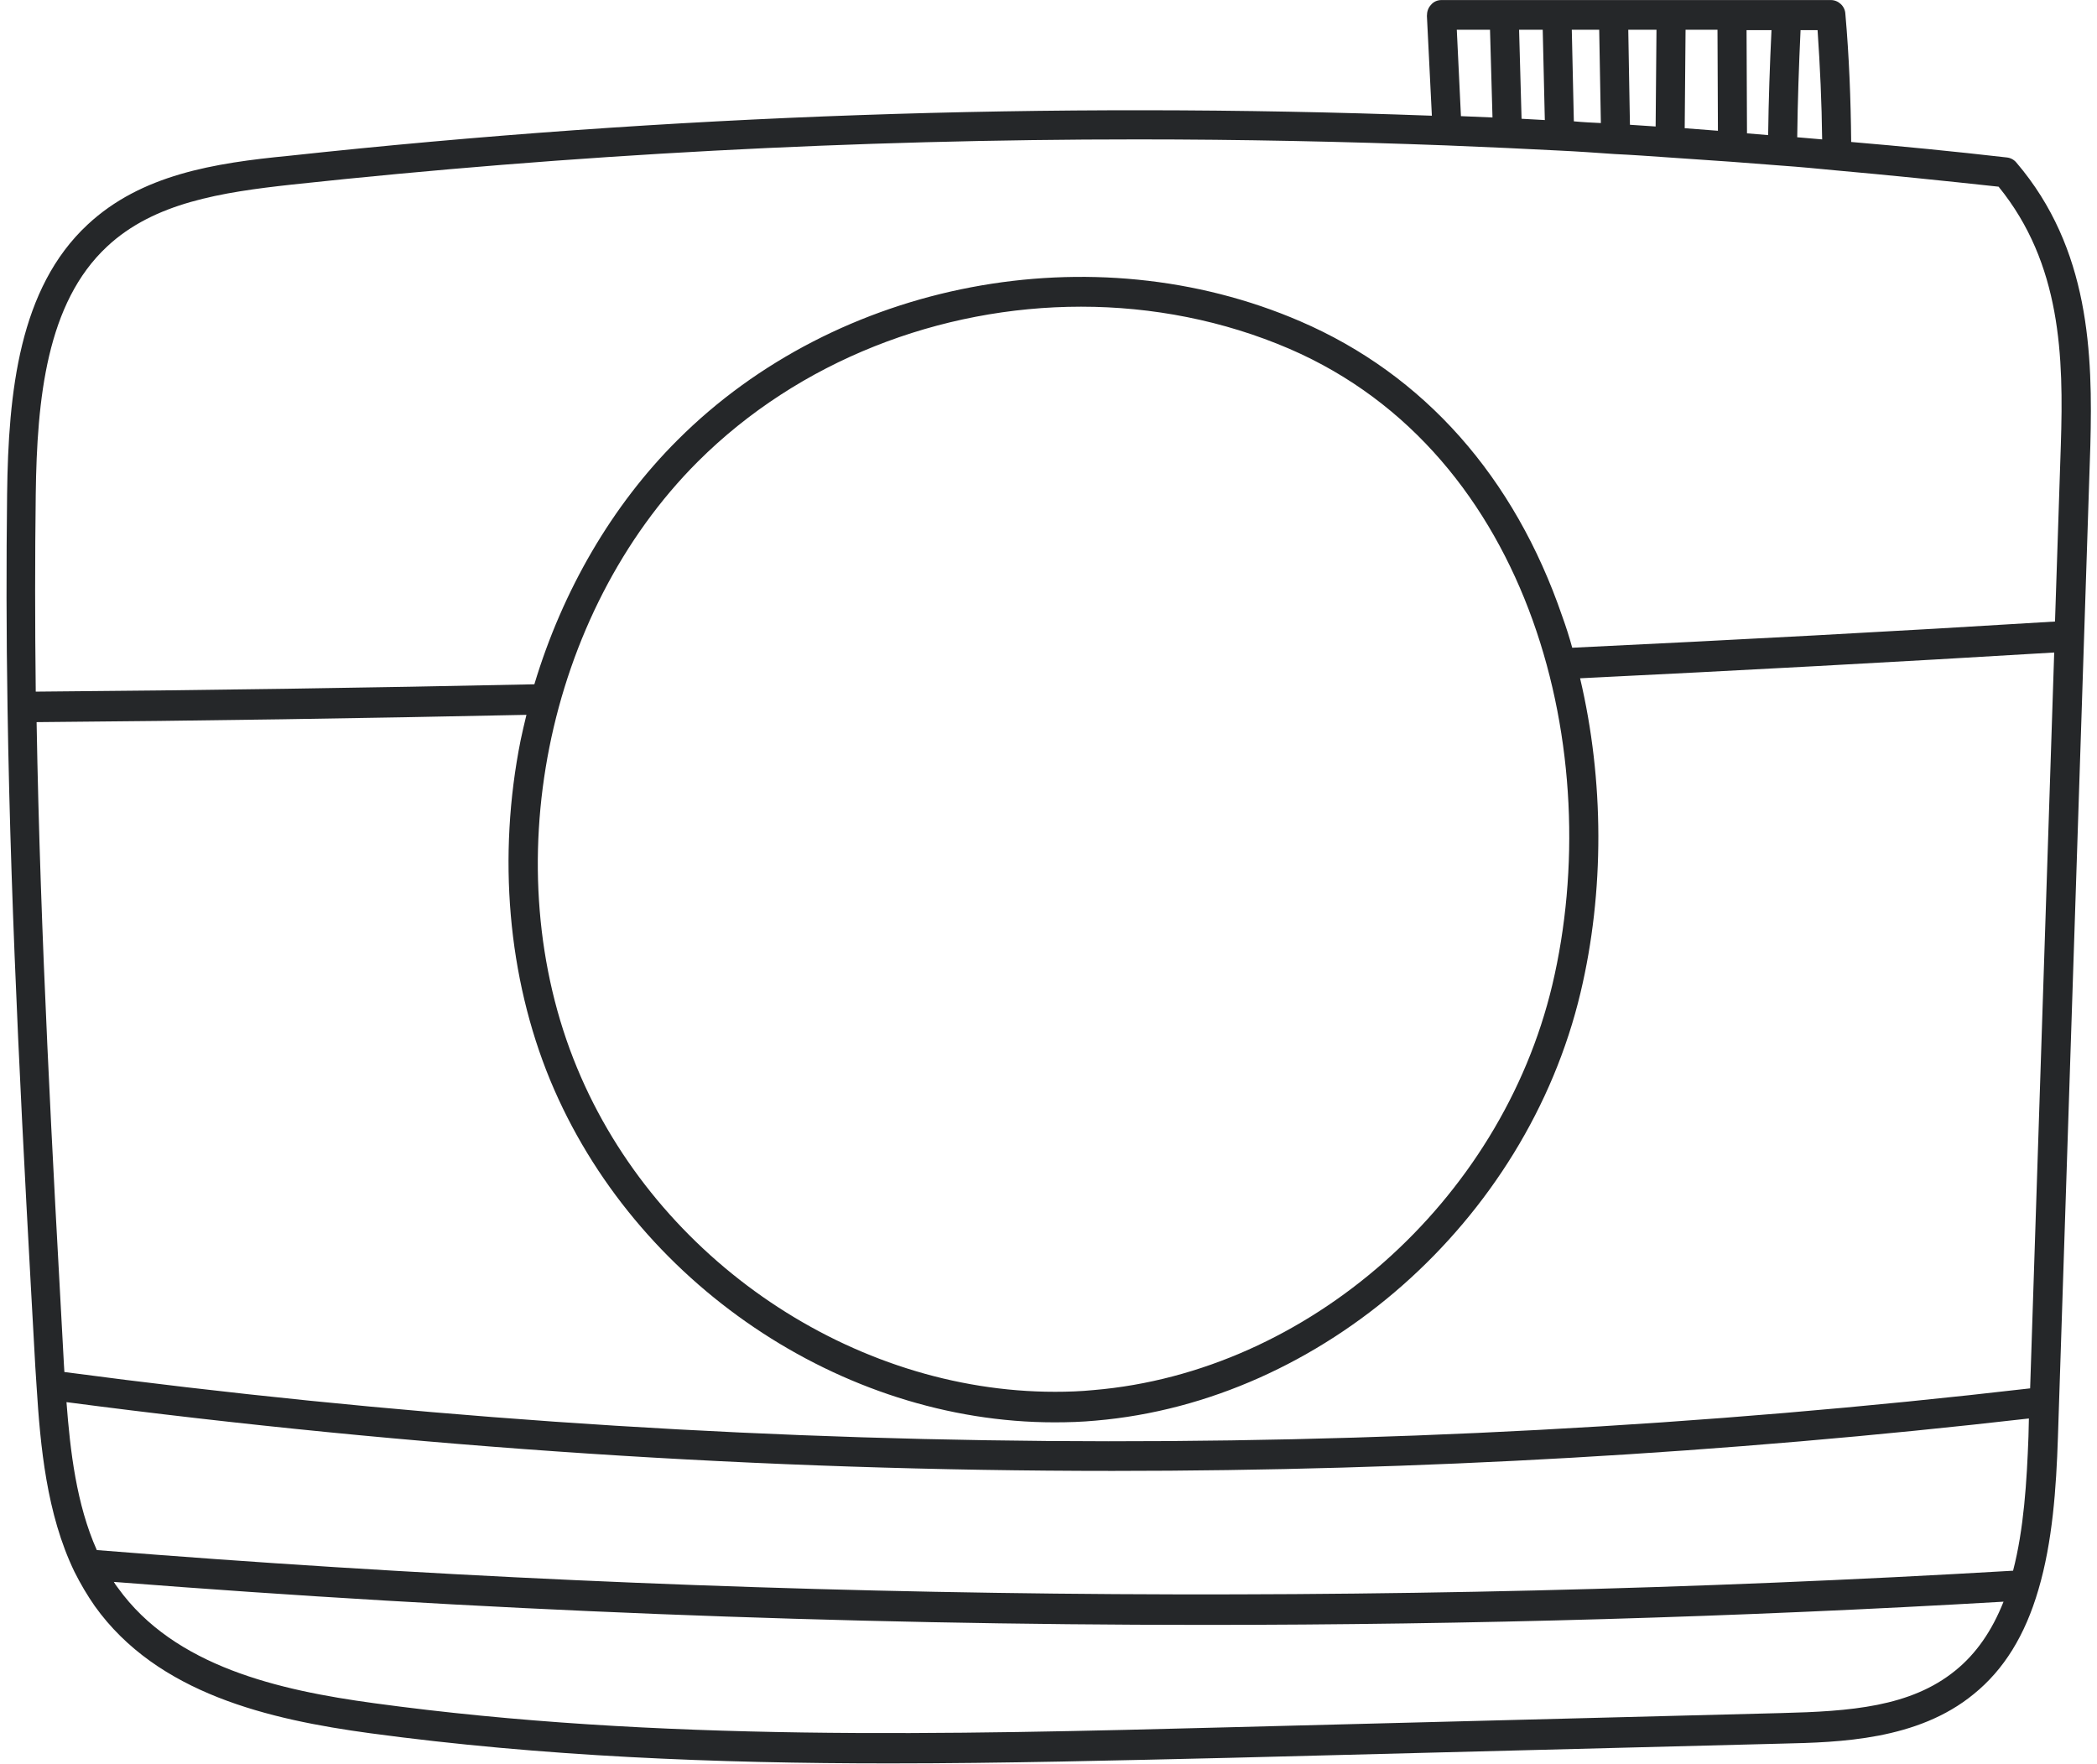
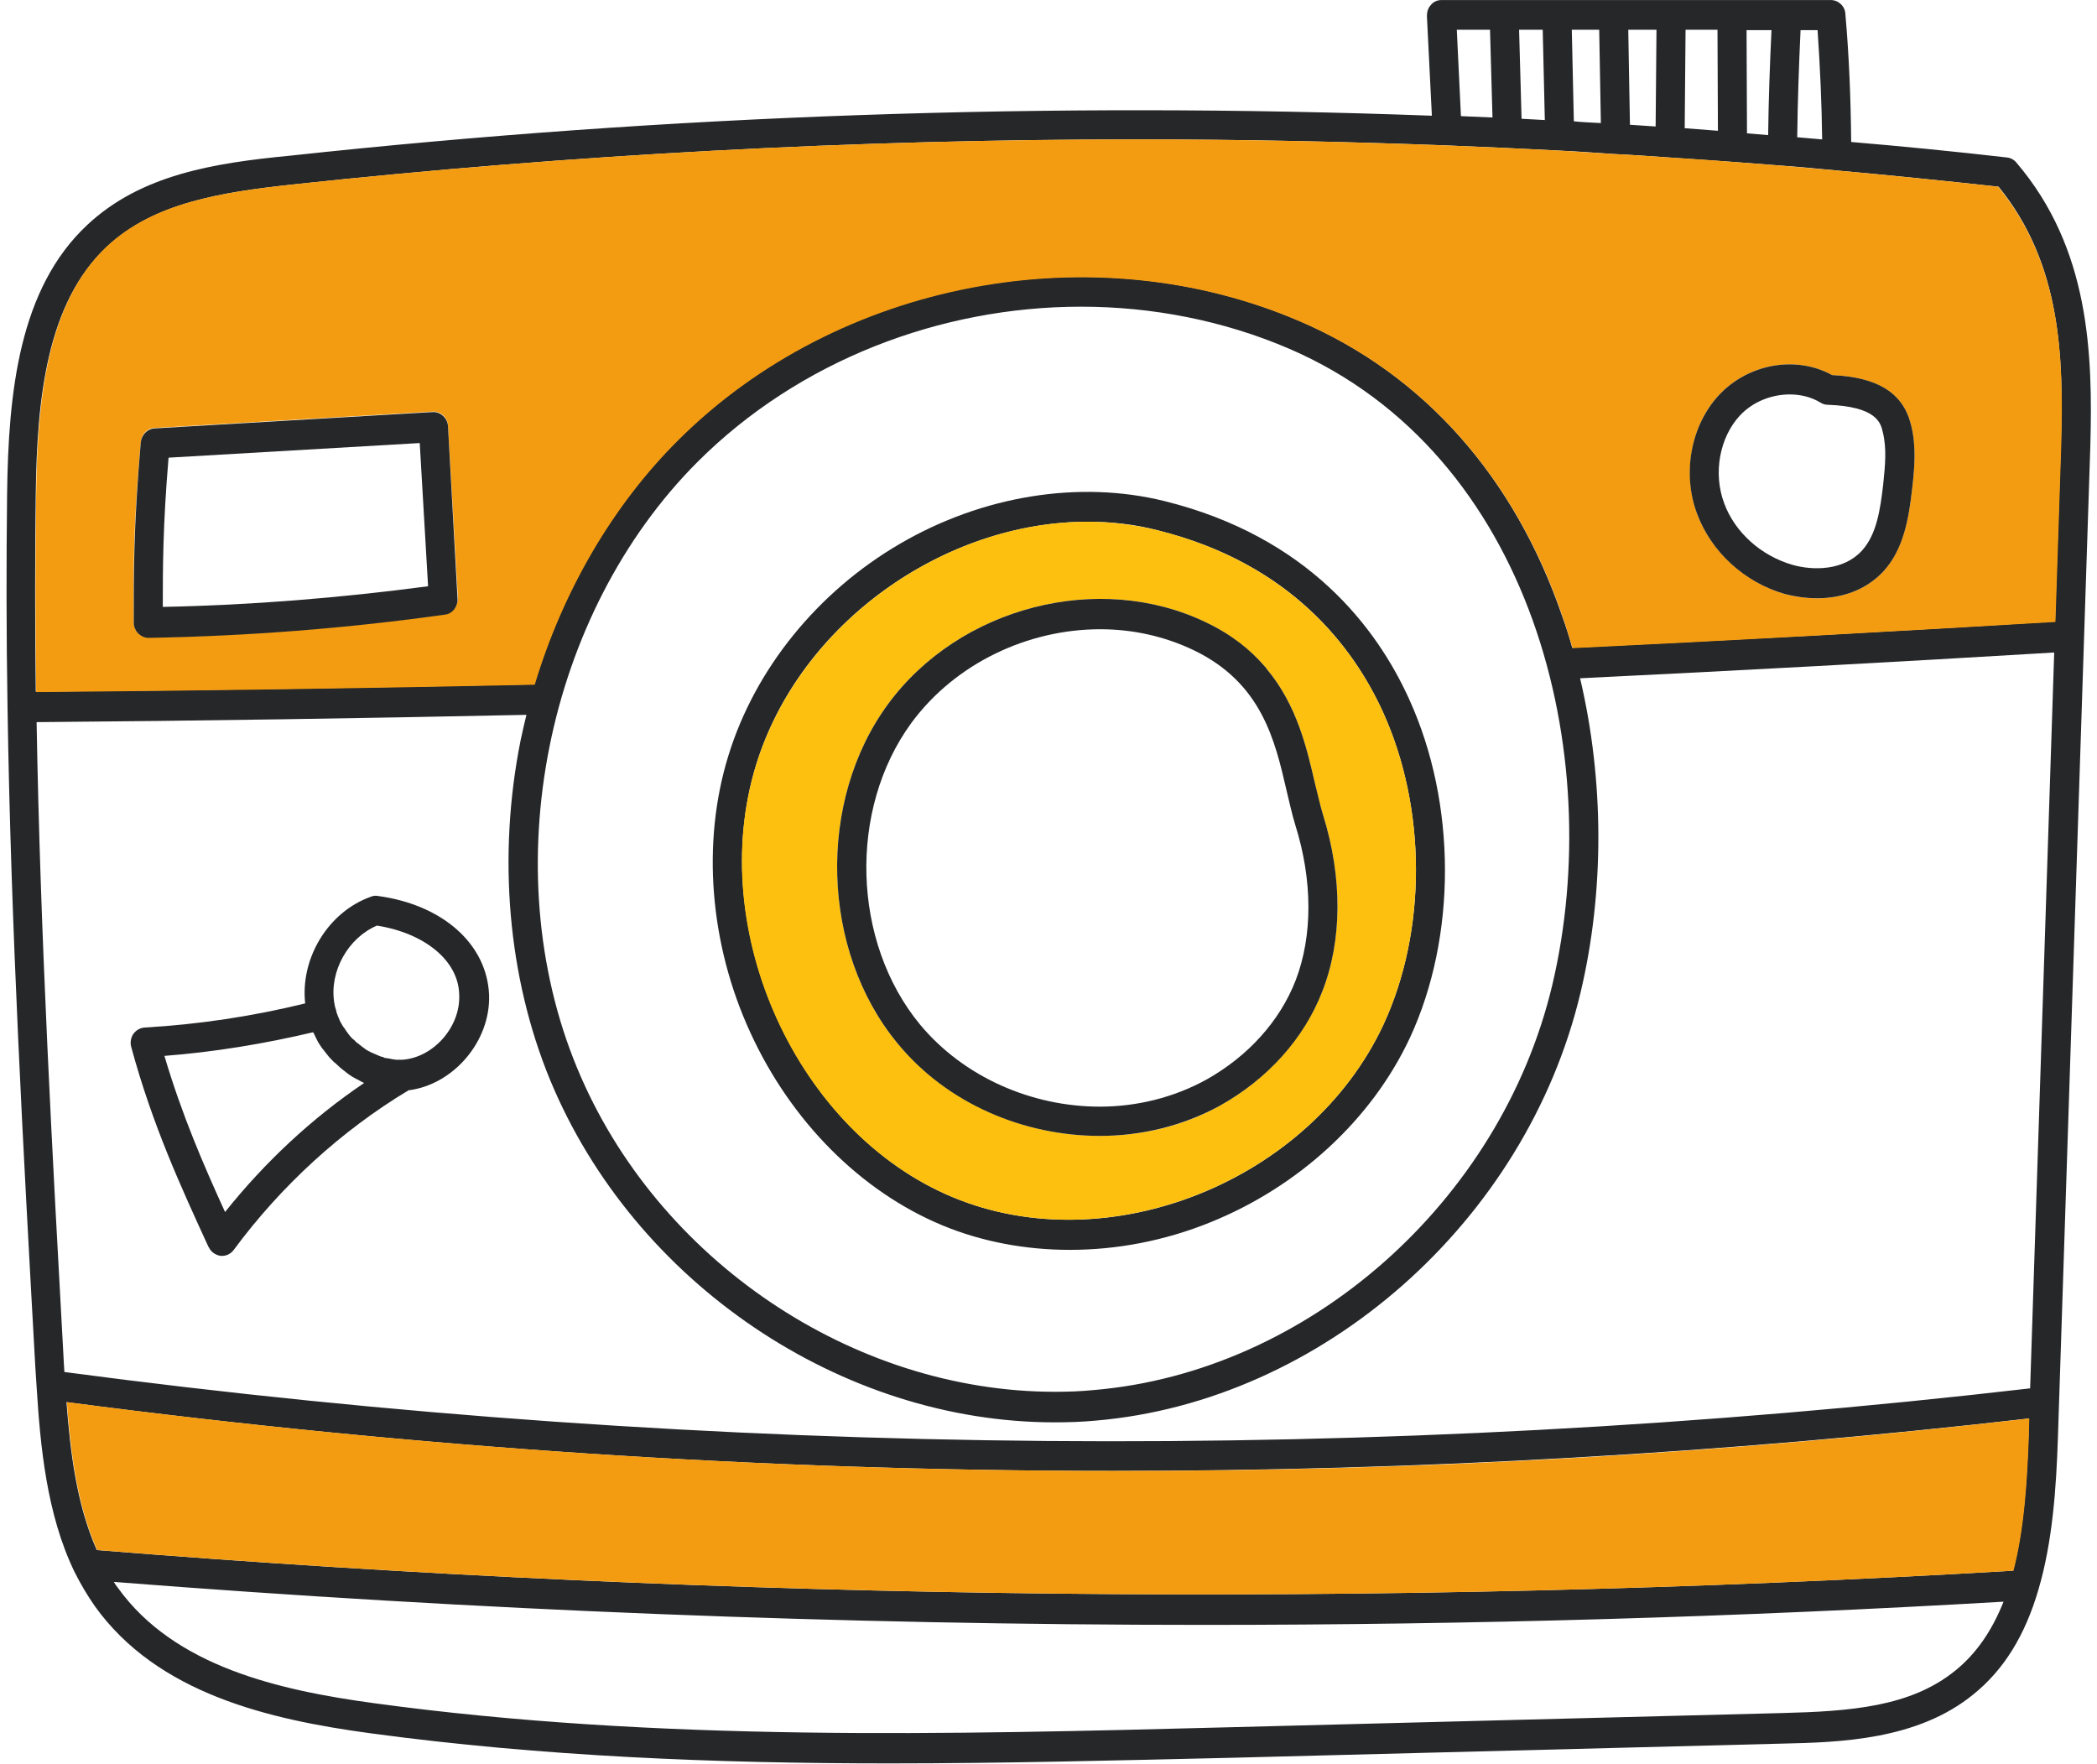
<svg xmlns="http://www.w3.org/2000/svg" width="44" height="37" viewBox="0 0 44 37" fill="none">
-   <path d="M42.309 3.412C42.257 3.349 42.187 3.313 42.109 3.304C41.003 3.177 39.905 3.069 38.842 2.979C38.834 2.086 38.799 1.183 38.72 0.29C38.712 0.127 38.572 0.001 38.416 0.001H36.334C35.907 0.001 35.489 0.001 35.062 0.001C34.661 0.001 34.252 0.001 33.851 0.001C33.459 0.001 33.058 0.001 32.666 0.001H30.245C30.158 0.001 30.079 0.037 30.027 0.1C29.966 0.163 29.94 0.245 29.94 0.335L30.044 2.428C22.057 2.131 13.999 2.41 6.072 3.268C4.487 3.421 2.963 3.665 1.839 4.712C0.402 6.047 0.175 8.222 0.149 10.37C0.132 11.796 0.132 13.267 0.158 14.846C0.228 19.457 0.489 24.14 0.741 28.68L0.768 29.095C0.846 30.34 0.977 31.766 1.56 32.975C1.691 33.237 1.83 33.471 1.987 33.697C3.302 35.538 5.646 36.08 7.771 36.368C11.377 36.855 15.027 37 18.66 37C21.064 37 23.45 36.937 25.811 36.883L37.396 36.585C38.598 36.558 40.236 36.513 41.412 35.547C42.048 35.033 42.492 34.311 42.771 33.354C43.067 32.352 43.145 31.224 43.18 30.16L43.86 9.359C43.912 7.428 43.851 5.217 42.309 3.412ZM37.78 0.633H38.137C38.189 1.391 38.224 2.158 38.233 2.925C38.058 2.907 37.884 2.898 37.71 2.88C37.719 2.131 37.745 1.382 37.78 0.633ZM37.17 0.633C37.135 1.364 37.109 2.104 37.1 2.835C36.952 2.826 36.804 2.807 36.656 2.798C36.656 2.077 36.647 1.355 36.647 0.633H37.17ZM35.367 0.624C35.584 0.624 35.811 0.624 36.037 0.624C36.037 1.328 36.046 2.04 36.046 2.744C35.811 2.726 35.584 2.708 35.349 2.69L35.367 0.624ZM34.757 0.624L34.739 2.654C34.557 2.645 34.382 2.627 34.2 2.618C34.191 1.95 34.173 1.282 34.165 0.624C34.356 0.624 34.557 0.624 34.757 0.624ZM33.555 0.624C33.564 1.273 33.581 1.932 33.59 2.582C33.398 2.573 33.215 2.564 33.023 2.546L32.98 0.624C33.172 0.624 33.363 0.624 33.555 0.624ZM32.37 0.624L32.414 2.519C32.248 2.51 32.091 2.501 31.926 2.492L31.874 0.624H32.37ZM31.264 0.624L31.316 2.465C31.107 2.456 30.889 2.447 30.654 2.437L30.567 0.624H31.264ZM41.029 35.051C40.088 35.818 38.816 35.908 37.379 35.944L25.794 36.242C19.896 36.395 13.799 36.549 7.849 35.737C5.855 35.466 3.66 34.969 2.475 33.318C2.44 33.273 2.414 33.237 2.388 33.192C9.975 33.787 17.623 34.094 25.262 34.094C30.863 34.094 36.464 33.932 42.039 33.607C41.795 34.221 41.464 34.699 41.029 35.051ZM42.562 30.142C42.527 31.089 42.466 32.082 42.239 32.957C28.895 33.742 15.367 33.598 2.031 32.524C1.604 31.567 1.473 30.448 1.395 29.42C8.677 30.376 16.011 30.863 23.346 30.863C29.766 30.863 36.185 30.494 42.571 29.763L42.562 30.142ZM42.597 29.131C28.895 30.719 15.018 30.602 1.351 28.788L1.342 28.644C1.099 24.222 0.846 19.655 0.768 15.152C4.2 15.125 7.649 15.071 11.046 14.999C11.003 15.18 10.959 15.36 10.924 15.531C10.437 17.968 10.654 20.504 11.543 22.661C13.311 26.929 17.666 29.844 22.126 29.844C22.414 29.844 22.701 29.835 22.989 29.808C27.745 29.402 32.022 25.63 33.163 20.829C33.668 18.708 33.659 16.371 33.154 14.232C36.473 14.07 39.818 13.889 43.102 13.691L42.597 29.131ZM14.644 9.684C16.761 7.572 19.722 6.435 22.684 6.435C24.173 6.435 25.672 6.724 27.057 7.32C32.17 9.53 33.712 15.847 32.571 20.666C31.49 25.214 27.449 28.788 22.945 29.167C22.675 29.194 22.405 29.203 22.135 29.203C17.91 29.203 13.781 26.451 12.109 22.408C10.376 18.23 11.447 12.878 14.644 9.684ZM43.241 9.341L43.119 13.041C39.774 13.248 36.377 13.429 32.989 13.591C32.928 13.366 32.858 13.149 32.78 12.933C31.778 10.009 29.879 7.861 27.283 6.742C22.936 4.865 17.562 5.885 14.217 9.233C12.841 10.604 11.804 12.391 11.212 14.358C7.762 14.431 4.243 14.485 0.75 14.512C0.733 13.059 0.733 11.696 0.75 10.37C0.776 8.366 0.977 6.354 2.248 5.172C3.233 4.251 4.644 4.035 6.133 3.872C11.996 3.241 17.945 2.925 23.869 2.925C26.029 2.925 28.198 2.97 30.349 3.051C30.802 3.069 31.212 3.087 31.612 3.105C31.978 3.123 32.344 3.141 32.71 3.159C33.102 3.177 33.485 3.205 33.877 3.232C34.26 3.25 34.635 3.277 35.018 3.304C35.454 3.331 35.889 3.367 36.325 3.394C36.673 3.421 37.022 3.448 37.379 3.475C37.762 3.502 38.137 3.538 38.52 3.575C39.626 3.674 40.776 3.791 41.935 3.917C43.25 5.533 43.302 7.482 43.241 9.341Z" fill="#252729" />
+   <path d="M42.309 3.412C42.257 3.349 42.187 3.313 42.109 3.304C41.003 3.177 39.905 3.069 38.842 2.979C38.834 2.086 38.799 1.183 38.72 0.29C38.712 0.127 38.572 0.001 38.416 0.001H36.334C35.907 0.001 35.489 0.001 35.062 0.001C34.661 0.001 34.252 0.001 33.851 0.001C33.459 0.001 33.058 0.001 32.666 0.001H30.245C30.158 0.001 30.079 0.037 30.027 0.1C29.966 0.163 29.94 0.245 29.94 0.335L30.044 2.428C22.057 2.131 13.999 2.41 6.072 3.268C4.487 3.421 2.963 3.665 1.839 4.712C0.402 6.047 0.175 8.222 0.149 10.37C0.132 11.796 0.132 13.267 0.158 14.846C0.228 19.457 0.489 24.14 0.741 28.68L0.768 29.095C0.846 30.34 0.977 31.766 1.56 32.975C1.691 33.237 1.83 33.471 1.987 33.697C3.302 35.538 5.646 36.08 7.771 36.368C11.377 36.856 15.027 37 18.66 37C21.064 37 23.45 36.937 25.811 36.883L37.396 36.585C38.598 36.558 40.236 36.513 41.412 35.547C42.048 35.033 42.492 34.311 42.771 33.354C43.067 32.352 43.145 31.224 43.18 30.16L43.86 9.359C43.912 7.428 43.851 5.217 42.309 3.412ZM37.78 0.633H38.137C38.189 1.391 38.224 2.158 38.233 2.925C38.058 2.907 37.884 2.898 37.71 2.88C37.719 2.131 37.745 1.382 37.78 0.633ZM37.17 0.633C37.135 1.364 37.109 2.104 37.1 2.835C36.952 2.826 36.804 2.807 36.656 2.798C36.656 2.077 36.647 1.355 36.647 0.633H37.17ZM35.367 0.624C35.584 0.624 35.811 0.624 36.037 0.624C36.037 1.328 36.046 2.04 36.046 2.744C35.811 2.726 35.584 2.708 35.349 2.69L35.367 0.624ZM34.757 0.624L34.739 2.654C34.557 2.645 34.382 2.627 34.2 2.618C34.191 1.95 34.173 1.282 34.165 0.624C34.356 0.624 34.557 0.624 34.757 0.624ZM33.555 0.624C33.564 1.273 33.581 1.932 33.59 2.582C33.398 2.573 33.215 2.564 33.023 2.546L32.98 0.624C33.172 0.624 33.363 0.624 33.555 0.624ZM32.37 0.624L32.414 2.519C32.248 2.51 32.092 2.501 31.926 2.492L31.874 0.624H32.37ZM31.264 0.624L31.316 2.465C31.107 2.456 30.889 2.447 30.654 2.437L30.567 0.624H31.264ZM41.029 35.051C40.088 35.818 38.816 35.908 37.379 35.944L25.794 36.242C19.896 36.395 13.799 36.549 7.849 35.737C5.855 35.466 3.66 34.969 2.475 33.318C2.44 33.273 2.414 33.237 2.388 33.192C9.975 33.787 17.623 34.094 25.262 34.094C30.863 34.094 36.464 33.932 42.039 33.607C41.795 34.221 41.464 34.699 41.029 35.051ZM42.562 30.142C42.527 31.089 42.466 32.082 42.239 32.957C28.895 33.742 15.367 33.598 2.031 32.524C1.604 31.567 1.473 30.448 1.395 29.42C8.677 30.376 16.011 30.863 23.346 30.863C29.766 30.863 36.185 30.494 42.571 29.763L42.562 30.142ZM42.597 29.131C28.895 30.719 15.018 30.602 1.351 28.788L1.342 28.644C1.099 24.222 0.846 19.655 0.768 15.152C4.2 15.125 7.649 15.071 11.046 14.999C11.003 15.18 10.959 15.36 10.924 15.531C10.437 17.968 10.654 20.504 11.543 22.661C13.311 26.929 17.666 29.844 22.126 29.844C22.414 29.844 22.701 29.835 22.989 29.808C27.745 29.402 32.022 25.63 33.163 20.829C33.668 18.708 33.659 16.371 33.154 14.232C36.473 14.07 39.818 13.889 43.102 13.691L42.597 29.131ZM14.644 9.684C16.761 7.572 19.722 6.435 22.684 6.435C24.173 6.435 25.672 6.724 27.057 7.32C32.17 9.53 33.712 15.847 32.571 20.666C31.49 25.214 27.449 28.788 22.945 29.167C22.675 29.194 22.405 29.203 22.135 29.203C17.91 29.203 13.781 26.451 12.109 22.408C10.376 18.23 11.447 12.878 14.644 9.684ZM43.241 9.341L43.119 13.041C39.774 13.248 36.377 13.429 32.989 13.591C32.928 13.366 32.858 13.149 32.78 12.933C31.778 10.009 29.879 7.861 27.283 6.742C22.936 4.865 17.562 5.885 14.217 9.233C12.841 10.604 11.804 12.391 11.212 14.358C7.762 14.431 4.243 14.485 0.75 14.512C0.733 13.059 0.733 11.696 0.75 10.37C0.776 8.366 0.977 6.354 2.248 5.172C3.233 4.251 4.644 4.035 6.133 3.872C11.996 3.241 17.945 2.925 23.869 2.925C26.029 2.925 28.198 2.97 30.349 3.051C30.802 3.069 31.212 3.087 31.612 3.105C31.978 3.123 32.344 3.141 32.71 3.159C33.102 3.177 33.485 3.205 33.877 3.232C34.26 3.25 34.635 3.277 35.018 3.304C35.454 3.331 35.889 3.367 36.325 3.394C36.673 3.421 37.022 3.448 37.379 3.475C37.762 3.502 38.137 3.538 38.52 3.575C39.626 3.674 40.776 3.791 41.935 3.917C43.25 5.533 43.302 7.482 43.241 9.341Z" fill="#252729" />
+   <path d="M42.579 29.763L42.57 30.142C42.535 31.089 42.474 32.082 42.248 32.957C28.903 33.742 15.375 33.598 2.039 32.524C1.612 31.567 1.482 30.448 1.403 29.42C8.686 30.376 16.02 30.863 23.354 30.863C29.765 30.873 36.194 30.503 42.579 29.763Z" fill="#F39C12" />
+   <path d="M41.926 3.917C40.767 3.791 39.617 3.674 38.511 3.575C38.128 3.538 37.753 3.511 37.37 3.475C37.022 3.448 36.673 3.421 36.316 3.394C35.88 3.358 35.445 3.331 35.009 3.304C34.626 3.277 34.252 3.25 33.868 3.232C33.476 3.205 33.093 3.187 32.701 3.159C32.335 3.141 31.969 3.123 31.604 3.105C31.212 3.087 30.793 3.069 30.34 3.051C28.18 2.97 26.02 2.925 23.86 2.925C17.928 2.925 11.987 3.241 6.125 3.872C4.644 4.035 3.224 4.251 2.24 5.172C0.985 6.354 0.785 8.375 0.759 10.379C0.741 11.705 0.741 13.068 0.759 14.521C4.252 14.494 7.771 14.44 11.22 14.367C11.813 12.4 12.858 10.604 14.226 9.242C17.579 5.894 22.954 4.874 27.292 6.751C29.887 7.87 31.786 10.018 32.788 12.942C32.867 13.158 32.928 13.384 32.997 13.6C36.377 13.438 39.783 13.248 43.128 13.05L43.25 9.35C43.302 7.482 43.25 5.533 41.926 3.917ZM9.339 12.887C7.283 13.176 5.192 13.339 3.119 13.375H3.111C3.032 13.375 2.954 13.339 2.902 13.284C2.841 13.23 2.806 13.149 2.806 13.059C2.797 12.093 2.788 11.092 2.954 9.269C2.971 9.115 3.084 8.989 3.241 8.98L9.077 8.637C9.243 8.628 9.391 8.754 9.4 8.935L9.609 12.544C9.609 12.716 9.496 12.869 9.339 12.887ZM40.123 10.243C40.053 10.866 39.948 11.507 39.522 11.985C39.138 12.4 38.616 12.554 38.128 12.554C37.893 12.554 37.657 12.518 37.448 12.463C36.612 12.22 35.907 11.579 35.61 10.785C35.297 9.919 35.48 8.917 36.072 8.285C36.691 7.626 37.692 7.455 38.441 7.87C39.4 7.915 39.931 8.249 40.096 8.908C40.21 9.35 40.175 9.792 40.123 10.243Z" fill="#F39C12" />
+   <path d="M29.565 14.665C28.894 13.185 27.457 11.263 24.434 10.514C22.649 10.072 20.619 10.397 18.886 11.408C17.152 12.418 15.837 14.043 15.28 15.866C14.722 17.679 14.887 19.8 15.741 21.659C16.595 23.527 18.058 24.998 19.774 25.711C20.602 26.054 21.516 26.225 22.448 26.225C23.433 26.225 24.434 26.036 25.393 25.648C27.248 24.899 28.781 23.491 29.583 21.776C30.567 19.656 30.567 16.858 29.565 14.665ZM29.025 21.506C27.483 24.79 23.267 26.478 20.001 25.124C16.734 23.771 14.8 19.529 15.863 16.055C16.778 13.068 19.818 10.947 22.823 10.947C23.32 10.947 23.816 11.002 24.295 11.128C27.083 11.823 28.398 13.582 29.016 14.936C29.94 16.966 29.94 19.538 29.025 21.506Z" fill="#252729" />
+   <path d="M29.016 14.936C28.398 13.582 27.074 11.823 24.295 11.128C23.807 11.01 23.32 10.947 22.823 10.947C19.818 10.947 16.786 13.068 15.863 16.055C14.792 19.529 16.726 23.771 20.001 25.124C23.267 26.478 27.492 24.781 29.025 21.506C29.94 19.538 29.94 16.966 29.016 14.936ZM27.745 20.802C27.353 21.794 26.595 22.642 25.593 23.202C24.818 23.635 23.947 23.834 23.076 23.834C21.482 23.834 19.87 23.148 18.834 21.893C17.222 19.944 17.135 16.813 18.633 14.774C20.131 12.734 23.058 11.976 25.306 13.059C25.837 13.312 26.229 13.636 26.534 13.979C26.551 13.997 26.569 14.015 26.577 14.034C27.213 14.791 27.422 15.703 27.588 16.425C27.64 16.669 27.701 16.894 27.762 17.102C28.171 18.419 28.163 19.737 27.745 20.802Z" fill="#FDC00F" />
+   <path d="M27.762 17.102C27.701 16.903 27.649 16.669 27.588 16.425C27.422 15.703 27.213 14.792 26.577 14.034C26.569 14.015 26.551 13.998 26.534 13.979C26.229 13.627 25.837 13.312 25.306 13.059C23.058 11.976 20.131 12.734 18.633 14.774C17.135 16.813 17.222 19.944 18.834 21.894C19.87 23.157 21.482 23.834 23.076 23.834C23.947 23.834 24.818 23.626 25.593 23.202C26.595 22.643 27.361 21.794 27.745 20.802C28.163 19.737 28.171 18.419 27.762 17.102ZM27.187 20.567C26.856 21.424 26.185 22.164 25.314 22.652C24.626 23.031 23.851 23.22 23.076 23.22C21.656 23.22 20.227 22.607 19.304 21.497C17.875 19.764 17.797 16.984 19.121 15.171C20.044 13.916 21.569 13.203 23.084 13.203C23.764 13.203 24.434 13.348 25.053 13.646C26.473 14.331 26.752 15.532 26.995 16.587C27.056 16.84 27.109 17.084 27.178 17.309C27.544 18.473 27.544 19.637 27.187 20.567Z" fill="#252729" />
+   <path d="M40.096 8.908C39.931 8.249 39.408 7.915 38.441 7.87C37.692 7.455 36.691 7.626 36.072 8.285C35.48 8.917 35.288 9.927 35.61 10.785C35.907 11.579 36.603 12.22 37.448 12.463C37.657 12.517 37.884 12.553 38.128 12.553C38.616 12.553 39.138 12.4 39.522 11.985C39.948 11.516 40.053 10.866 40.123 10.243C40.175 9.792 40.21 9.35 40.096 8.908ZM39.513 10.171C39.452 10.704 39.373 11.218 39.069 11.552C38.685 11.976 38.041 11.976 37.605 11.85C36.952 11.66 36.403 11.173 36.177 10.559C35.941 9.927 36.081 9.178 36.508 8.718C36.778 8.429 37.17 8.276 37.553 8.276C37.779 8.276 38.006 8.33 38.197 8.447C38.241 8.475 38.293 8.493 38.346 8.493C39.373 8.529 39.461 8.872 39.504 9.061C39.591 9.404 39.556 9.765 39.513 10.171Z" fill="#252729" />
+   <path d="M9.4 8.944C9.391 8.773 9.243 8.637 9.078 8.646L3.241 8.989C3.093 8.998 2.971 9.124 2.954 9.278C2.797 11.101 2.806 12.102 2.806 13.068C2.806 13.149 2.841 13.23 2.902 13.294C2.963 13.348 3.032 13.384 3.111 13.384H3.119C5.192 13.348 7.283 13.185 9.339 12.896C9.496 12.879 9.609 12.725 9.6 12.563L9.4 8.944ZM3.416 12.734C3.416 11.922 3.416 11.029 3.537 9.603L8.807 9.296L8.982 12.301C7.135 12.545 5.271 12.698 3.416 12.734Z" fill="#252729" />
+   <path d="M7.919 18.798C7.875 18.789 7.823 18.798 7.78 18.816C6.891 19.132 6.299 20.098 6.403 21.054C5.297 21.325 4.165 21.496 3.032 21.56C2.936 21.569 2.858 21.614 2.797 21.695C2.745 21.776 2.727 21.875 2.753 21.966C3.198 23.608 3.799 24.908 4.374 26.162L4.382 26.171C4.426 26.27 4.522 26.333 4.626 26.351C4.635 26.351 4.644 26.351 4.661 26.351C4.757 26.351 4.844 26.306 4.905 26.225C5.898 24.881 7.161 23.725 8.572 22.877C9.513 22.76 10.297 21.848 10.262 20.874C10.219 19.809 9.287 18.979 7.919 18.798ZM4.722 25.431C4.269 24.438 3.816 23.392 3.45 22.155C4.496 22.074 5.541 21.902 6.569 21.659C6.569 21.659 6.569 21.668 6.577 21.668C6.604 21.722 6.63 21.776 6.656 21.83C6.682 21.884 6.717 21.93 6.752 21.984C6.76 22.002 6.778 22.011 6.787 22.029C6.813 22.065 6.839 22.092 6.865 22.128C6.882 22.146 6.891 22.164 6.908 22.182C6.935 22.209 6.961 22.236 6.987 22.264C7.004 22.282 7.022 22.3 7.039 22.309C7.065 22.336 7.1 22.363 7.126 22.39C7.144 22.408 7.161 22.417 7.179 22.435C7.213 22.462 7.248 22.489 7.283 22.516C7.292 22.525 7.309 22.534 7.318 22.543C7.37 22.579 7.414 22.606 7.466 22.634C7.475 22.642 7.492 22.642 7.501 22.651C7.544 22.67 7.579 22.697 7.623 22.715C7.631 22.715 7.631 22.724 7.64 22.724C6.543 23.464 5.558 24.384 4.722 25.431ZM8.442 22.236C8.433 22.236 8.433 22.236 8.433 22.236C8.415 22.236 8.398 22.236 8.381 22.236C8.363 22.236 8.337 22.236 8.32 22.236C8.302 22.236 8.285 22.236 8.267 22.227C8.25 22.227 8.224 22.227 8.206 22.218C8.189 22.218 8.172 22.209 8.154 22.209C8.137 22.209 8.111 22.2 8.093 22.2C8.076 22.2 8.058 22.191 8.041 22.182C8.023 22.173 7.997 22.173 7.98 22.164C7.962 22.155 7.954 22.155 7.936 22.146C7.919 22.137 7.893 22.128 7.875 22.119C7.858 22.11 7.849 22.11 7.832 22.101C7.814 22.092 7.788 22.083 7.771 22.074C7.762 22.065 7.745 22.056 7.736 22.056C7.719 22.047 7.692 22.029 7.675 22.02C7.666 22.011 7.649 22.002 7.64 21.993C7.623 21.975 7.597 21.966 7.579 21.948C7.571 21.939 7.562 21.93 7.544 21.921C7.527 21.902 7.501 21.884 7.483 21.875C7.475 21.866 7.466 21.857 7.457 21.848C7.44 21.83 7.422 21.812 7.396 21.794C7.388 21.785 7.379 21.776 7.37 21.767C7.353 21.749 7.335 21.731 7.318 21.704C7.309 21.695 7.3 21.686 7.292 21.668C7.274 21.65 7.257 21.623 7.248 21.605C7.239 21.596 7.231 21.578 7.222 21.569C7.205 21.551 7.196 21.532 7.179 21.506C7.17 21.487 7.161 21.469 7.152 21.46C7.144 21.442 7.135 21.424 7.126 21.406C7.118 21.388 7.109 21.361 7.1 21.343C7.091 21.325 7.083 21.307 7.083 21.298C7.065 21.262 7.057 21.226 7.048 21.181C7.03 21.136 7.022 21.09 7.013 21.036C6.908 20.377 7.309 19.674 7.91 19.421C8.921 19.583 9.618 20.161 9.635 20.865C9.67 21.542 9.095 22.191 8.442 22.236Z" fill="#252729" />
</svg>
